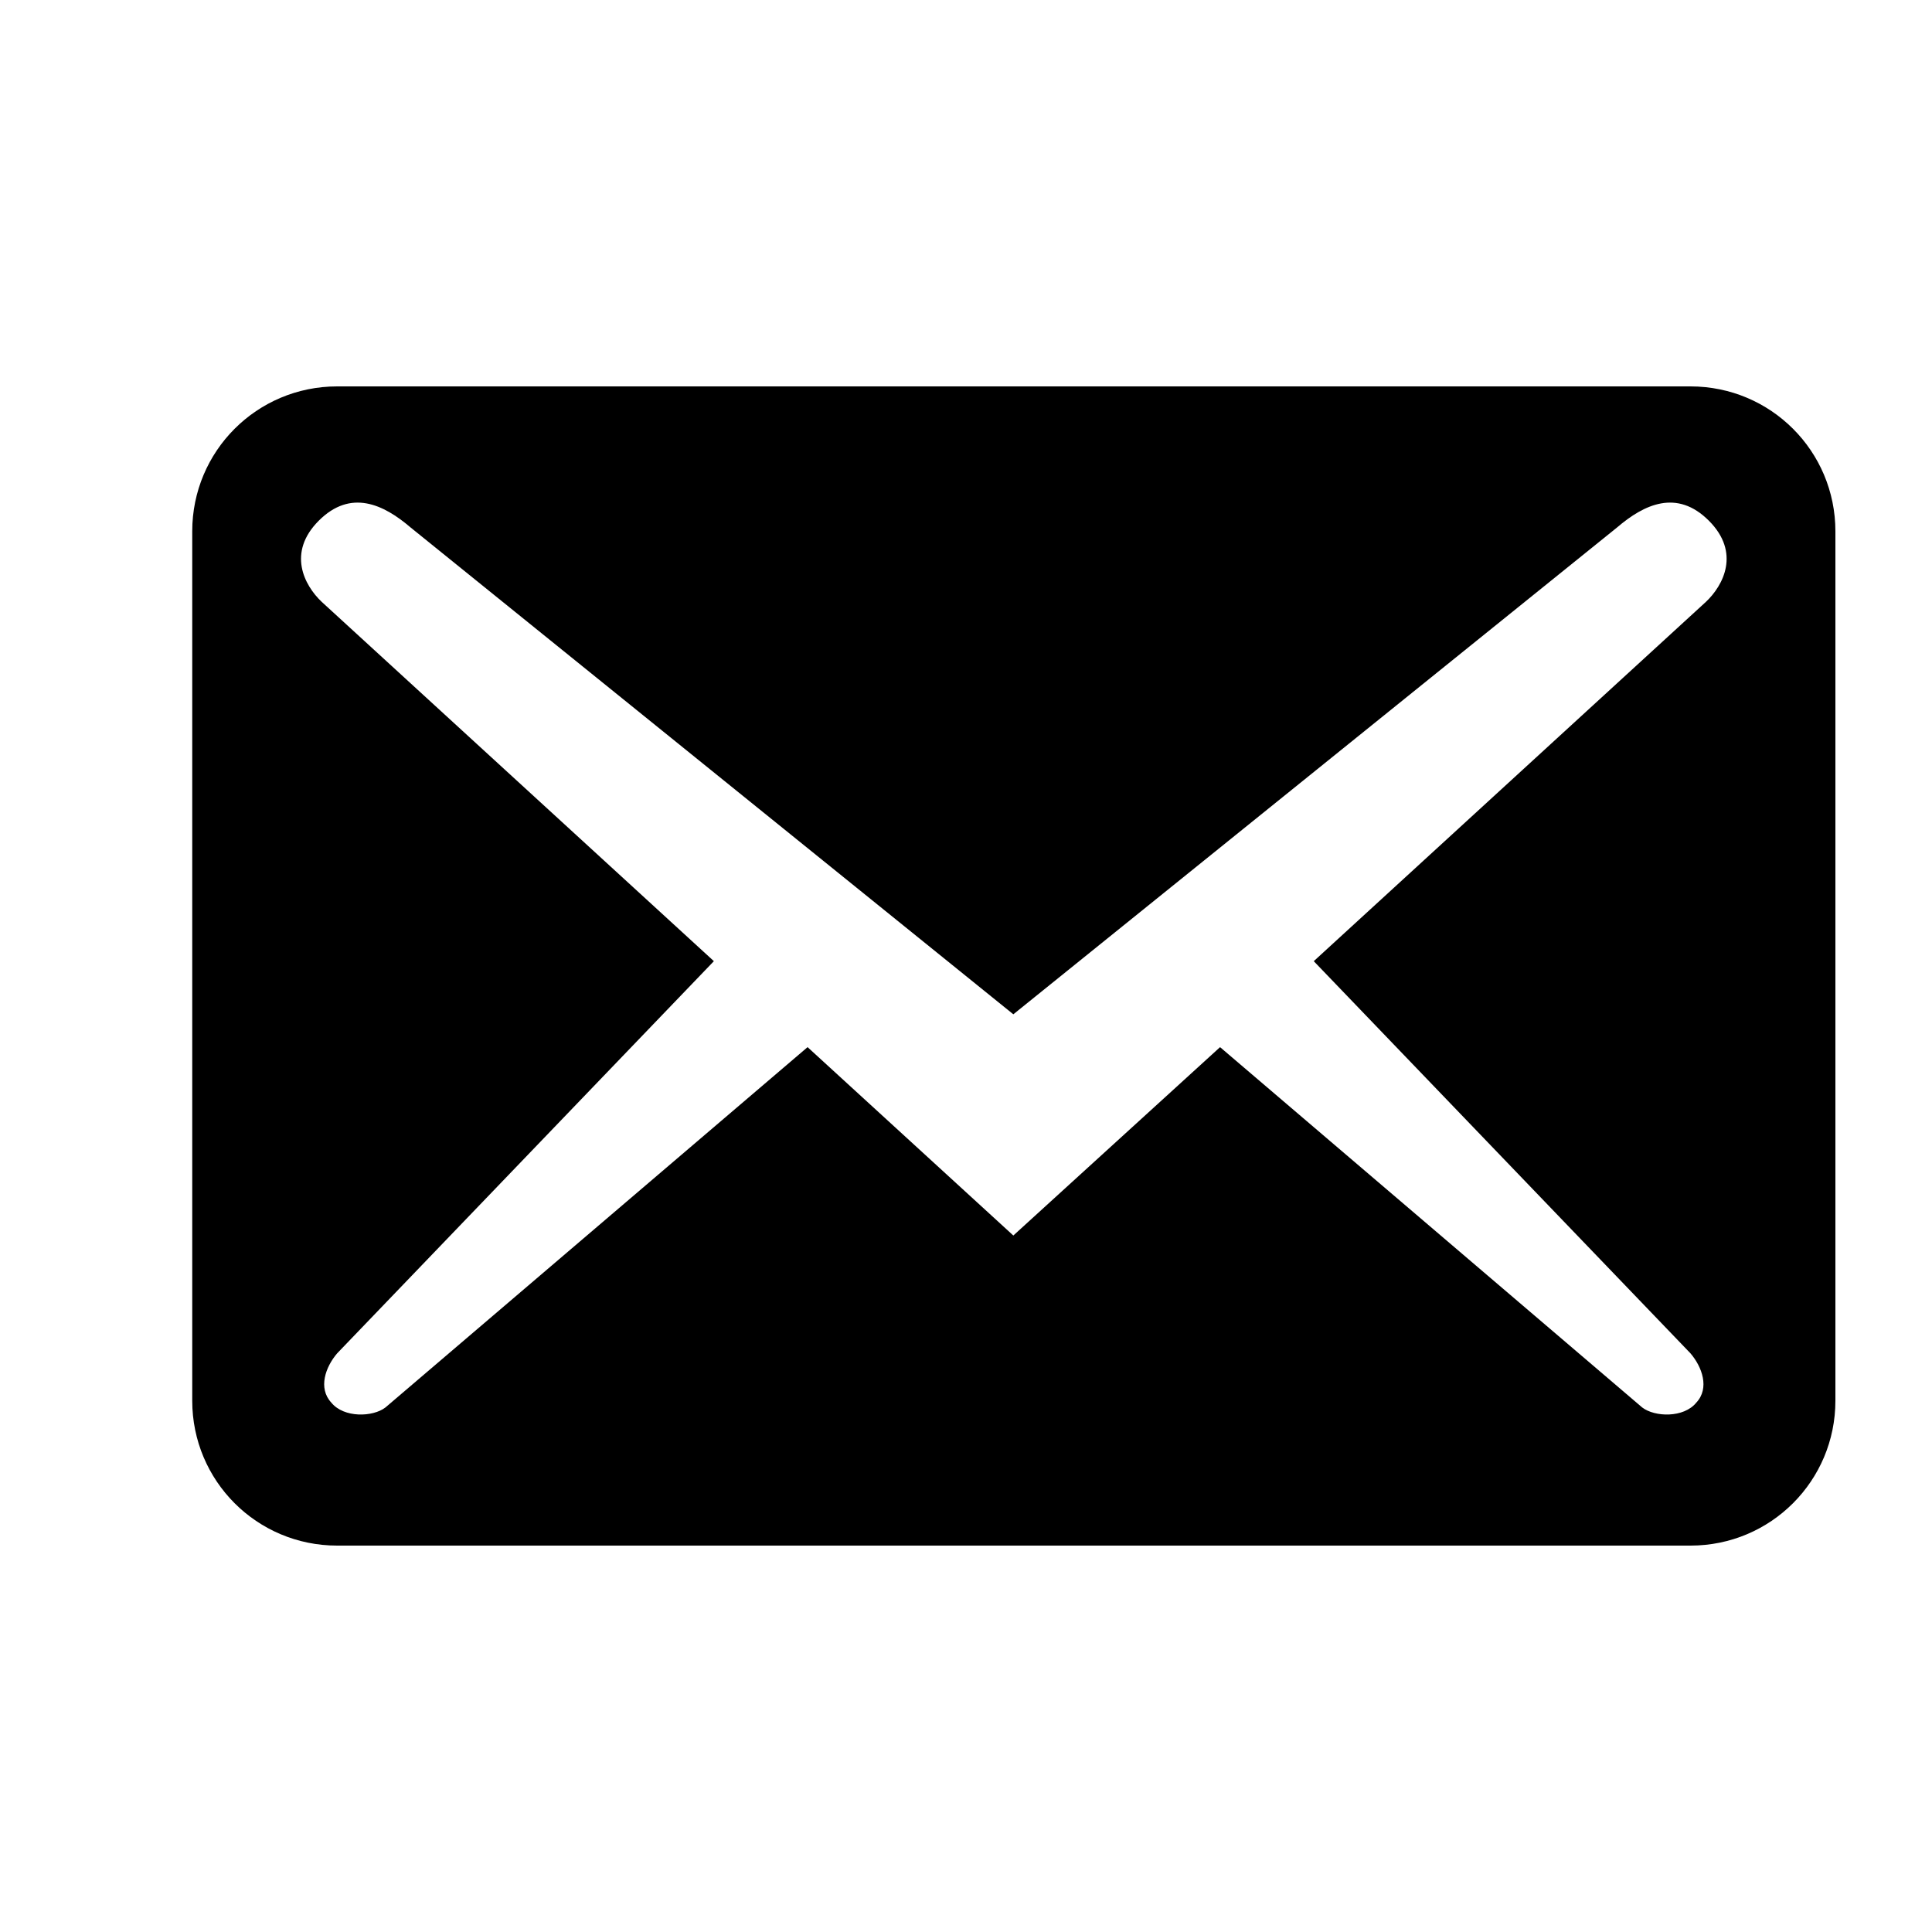
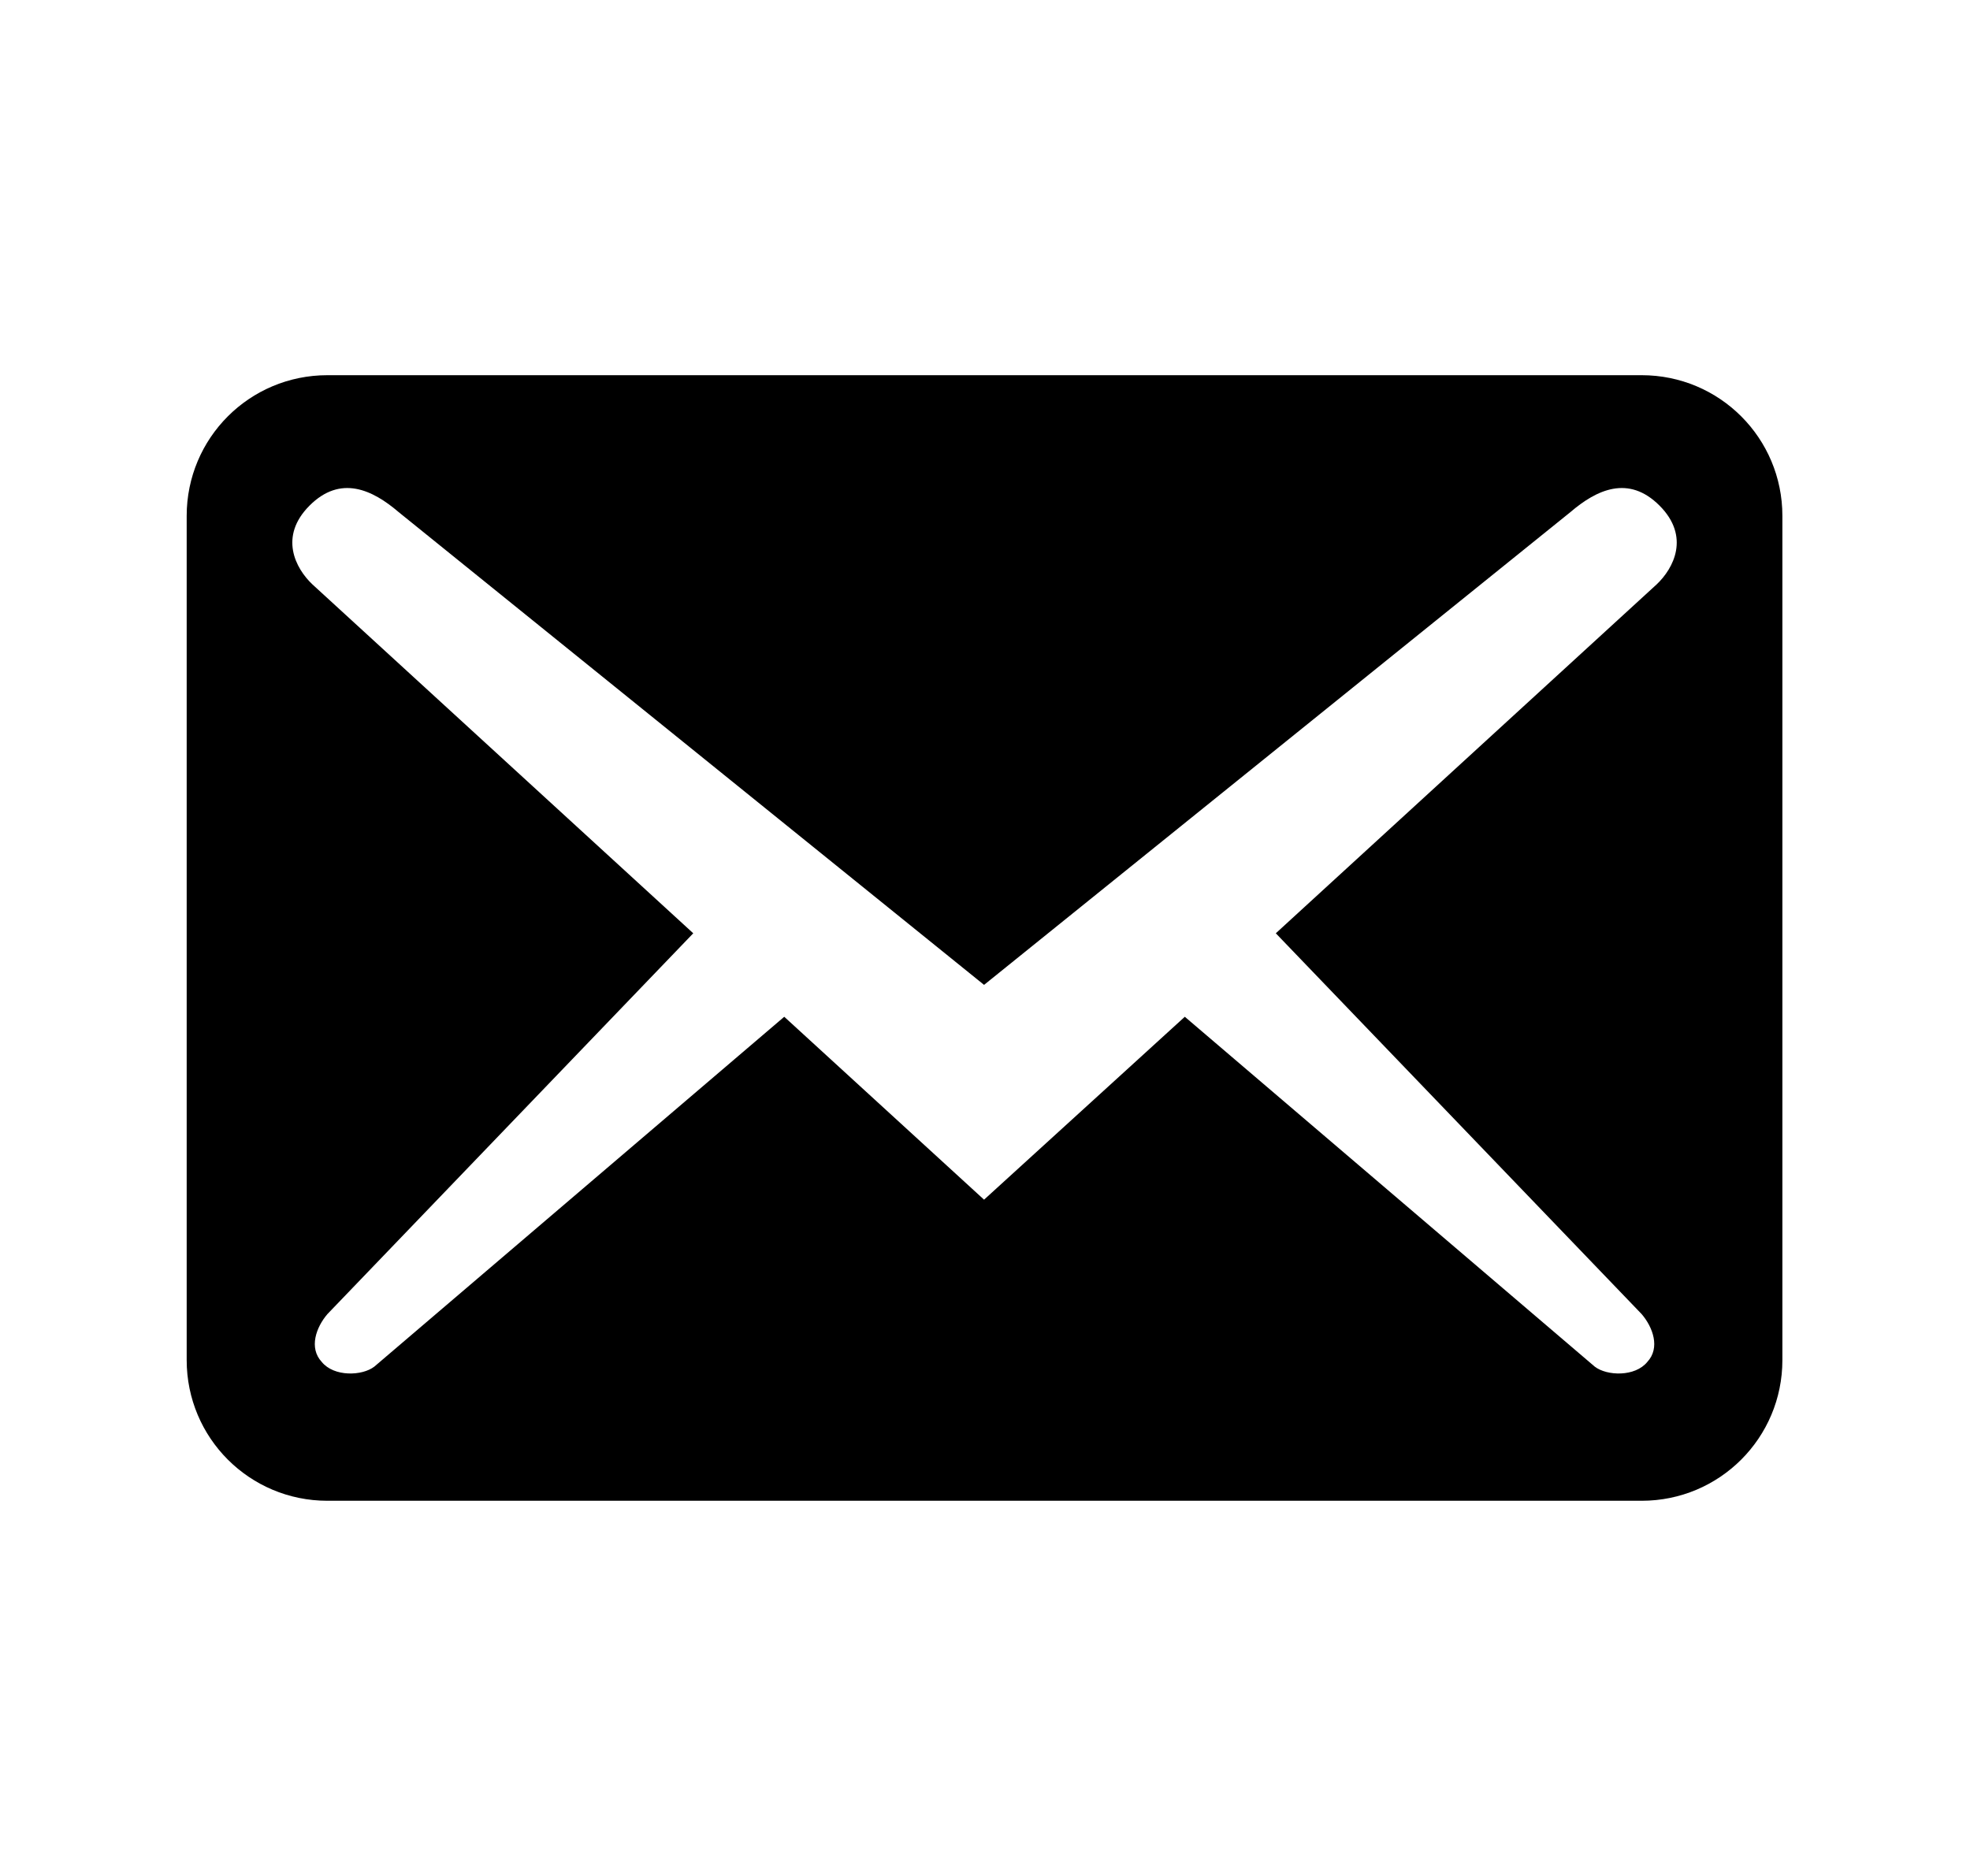
- <svg xmlns="http://www.w3.org/2000/svg" aria-hidden="true" viewBox="0 0 20 20">
+ <svg xmlns="http://www.w3.org/2000/svg" aria-hidden="true" viewBox="0 0 21 20">
  <path fill="currentColor" d="M19 14.5v-9c0-.83-.67-1.5-1.5-1.5H3.49c-.83 0-1.5.67-1.5 1.5v9c0 .83.67 1.5 1.5 1.5H17.5c.83 0 1.5-.67 1.5-1.5m-1.31-9.11c.33.33.15.67-.03.84L13.6 9.95l3.9 4.06c.12.14.2.36.06.51c-.13.16-.43.15-.56.05l-4.37-3.73l-2.14 1.95l-2.13-1.95l-4.37 3.73c-.13.1-.43.11-.56-.05c-.14-.15-.06-.37.06-.51l3.9-4.06l-4.06-3.72c-.18-.17-.36-.51-.03-.84s.67-.17.95.07l6.24 5.04l6.25-5.04c.28-.24.62-.4.95-.07" />
</svg>
